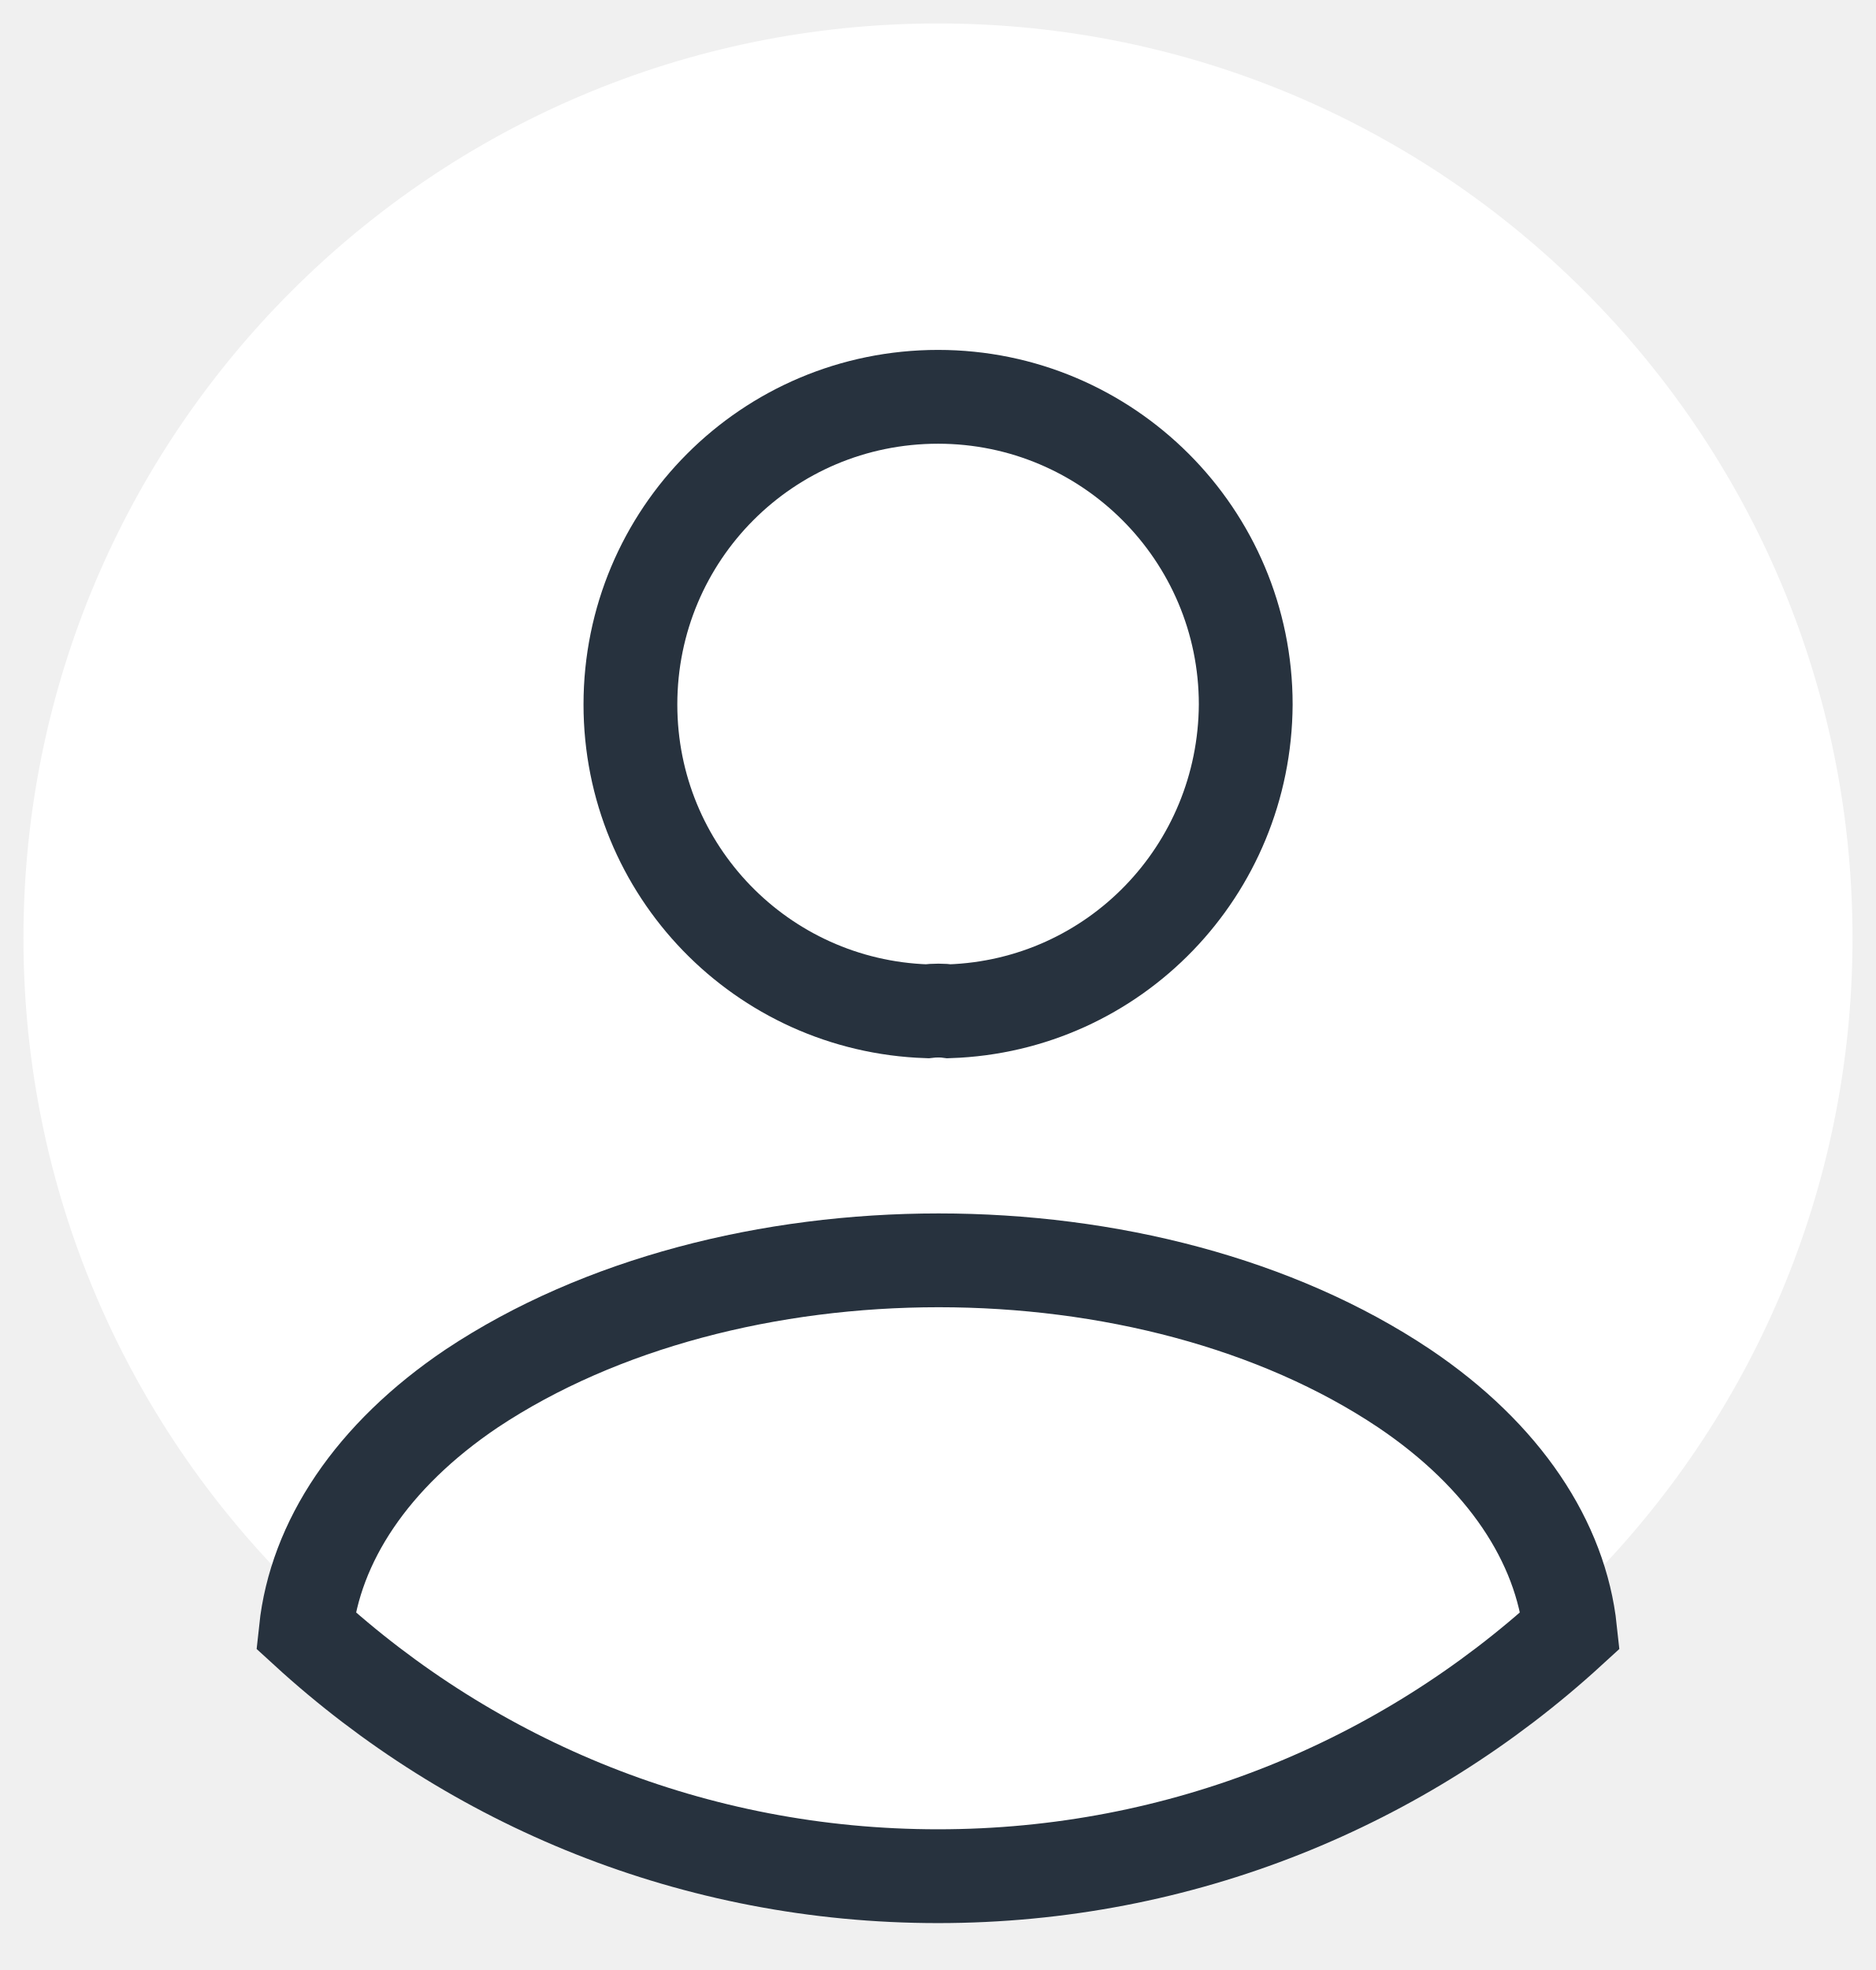
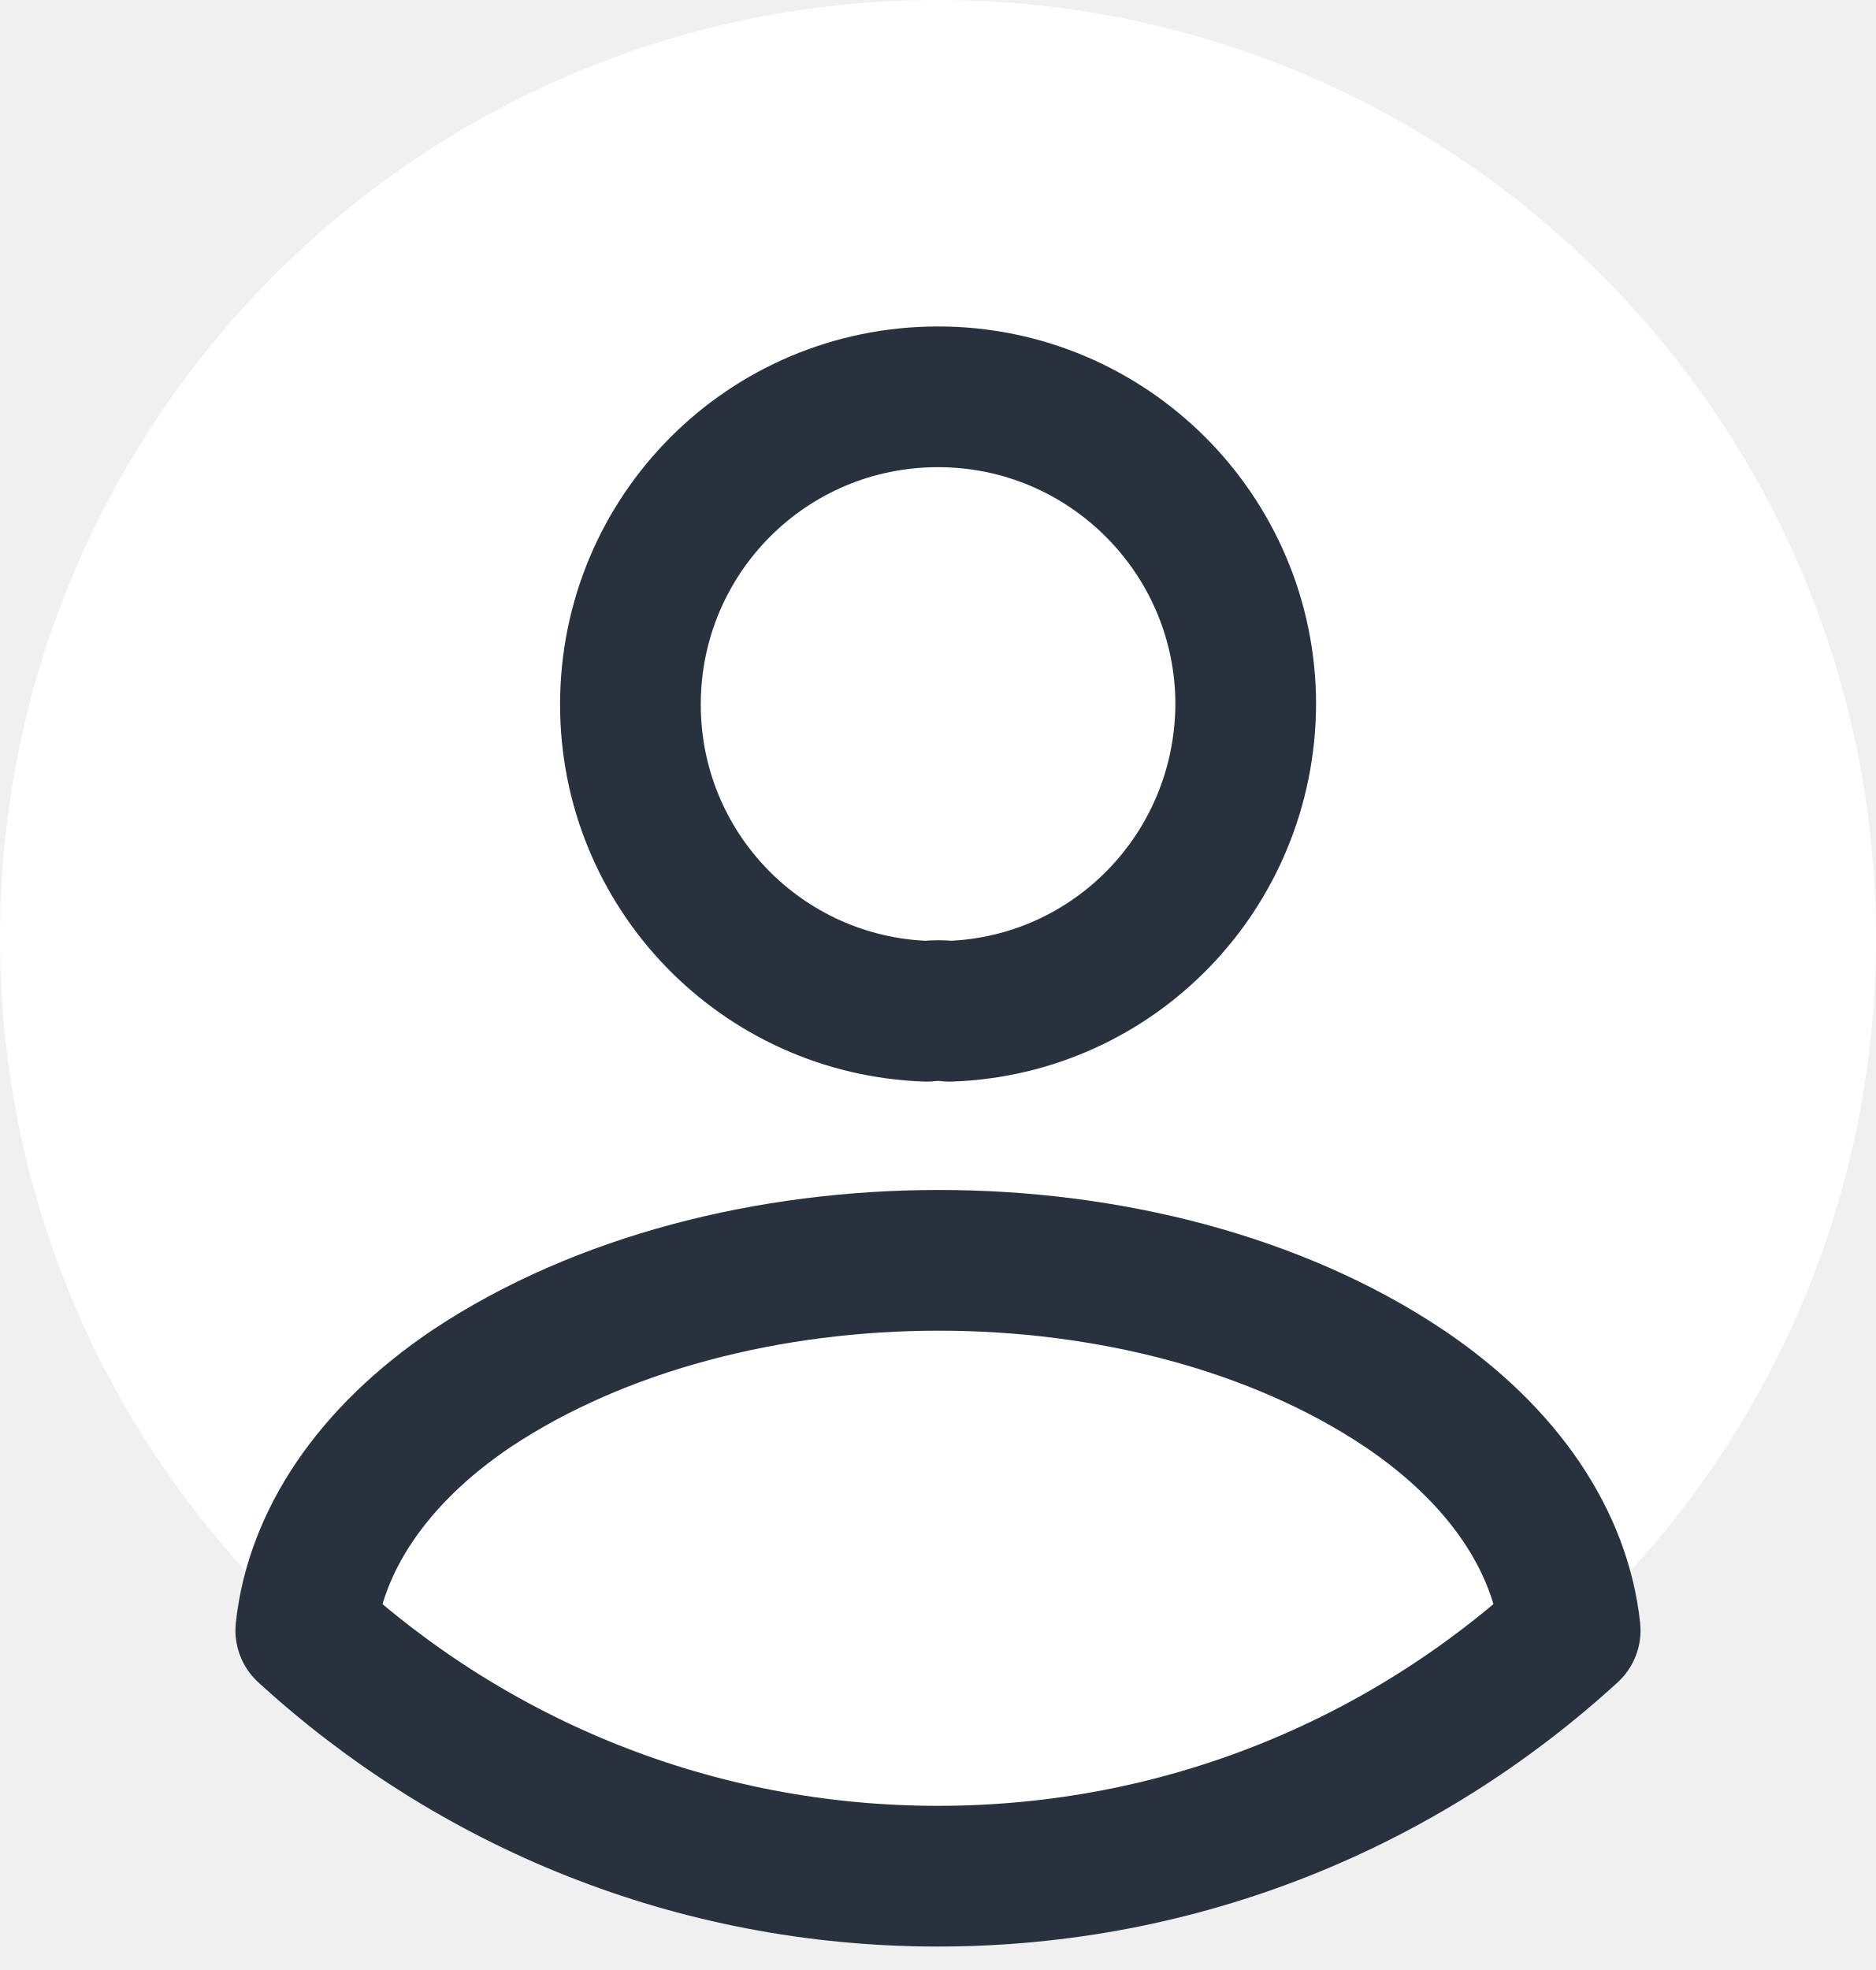
<svg xmlns="http://www.w3.org/2000/svg" width="20" height="21" viewBox="0 0 20 21" fill="none">
-   <path d="M19.25 10C19.25 15.109 15.109 19.25 10 19.25C4.891 19.25 0.75 15.109 0.75 10C0.75 4.891 4.891 0.75 10 0.75C15.109 0.75 19.25 4.891 19.25 10Z" fill="white" stroke="white" strokeWidth="1.5" strokeLinecap="round" strokeLinejoin="round" />
-   <path d="M10.121 10.78C10.051 10.77 9.961 10.77 9.881 10.78C8.121 10.72 6.721 9.28 6.721 7.51C6.721 5.7 8.181 4.23 10.001 4.23C11.811 4.23 13.281 5.7 13.281 7.51C13.271 9.28 11.881 10.72 10.121 10.78Z" stroke="#27323E" strokeWidth="1.5" strokeLinecap="round" strokeLinejoin="round" />
-   <path d="M16.74 17.38C14.96 19.01 12.6 20 10 20C7.4 20 5.04 19.01 3.26 17.38C3.36 16.44 3.96 15.52 5.03 14.8C7.77 12.98 12.25 12.98 14.97 14.8C16.04 15.52 16.64 16.44 16.74 17.38Z" stroke="#27323E" strokeWidth="1.5" strokeLinecap="round" strokeLinejoin="round" />
+   <path d="M19.25 10C19.25 15.109 15.109 19.25 10 19.25C4.891 19.25 0.75 15.109 0.75 10C0.75 4.891 4.891 0.75 10 0.75C15.109 0.75 19.25 4.891 19.25 10Z" fill="white" stroke="white" stroke-width="1.5" stroke-linecap="round" stroke-linejoin="round" />
+   <path d="M10.121 10.78C10.051 10.77 9.961 10.77 9.881 10.78C8.121 10.72 6.721 9.28 6.721 7.51C6.721 5.7 8.181 4.23 10.001 4.23C11.811 4.23 13.281 5.7 13.281 7.51C13.271 9.28 11.881 10.72 10.121 10.78Z" stroke="#27323E" stroke-width="1.5" stroke-linecap="round" stroke-linejoin="round" />
+   <path d="M16.74 17.38C14.96 19.01 12.6 20 10 20C7.4 20 5.04 19.01 3.26 17.38C3.36 16.44 3.96 15.52 5.03 14.8C7.77 12.98 12.25 12.98 14.97 14.8C16.04 15.52 16.64 16.44 16.74 17.38Z" stroke="#27323E" stroke-width="1.5" stroke-linecap="round" stroke-linejoin="round" />
</svg>
